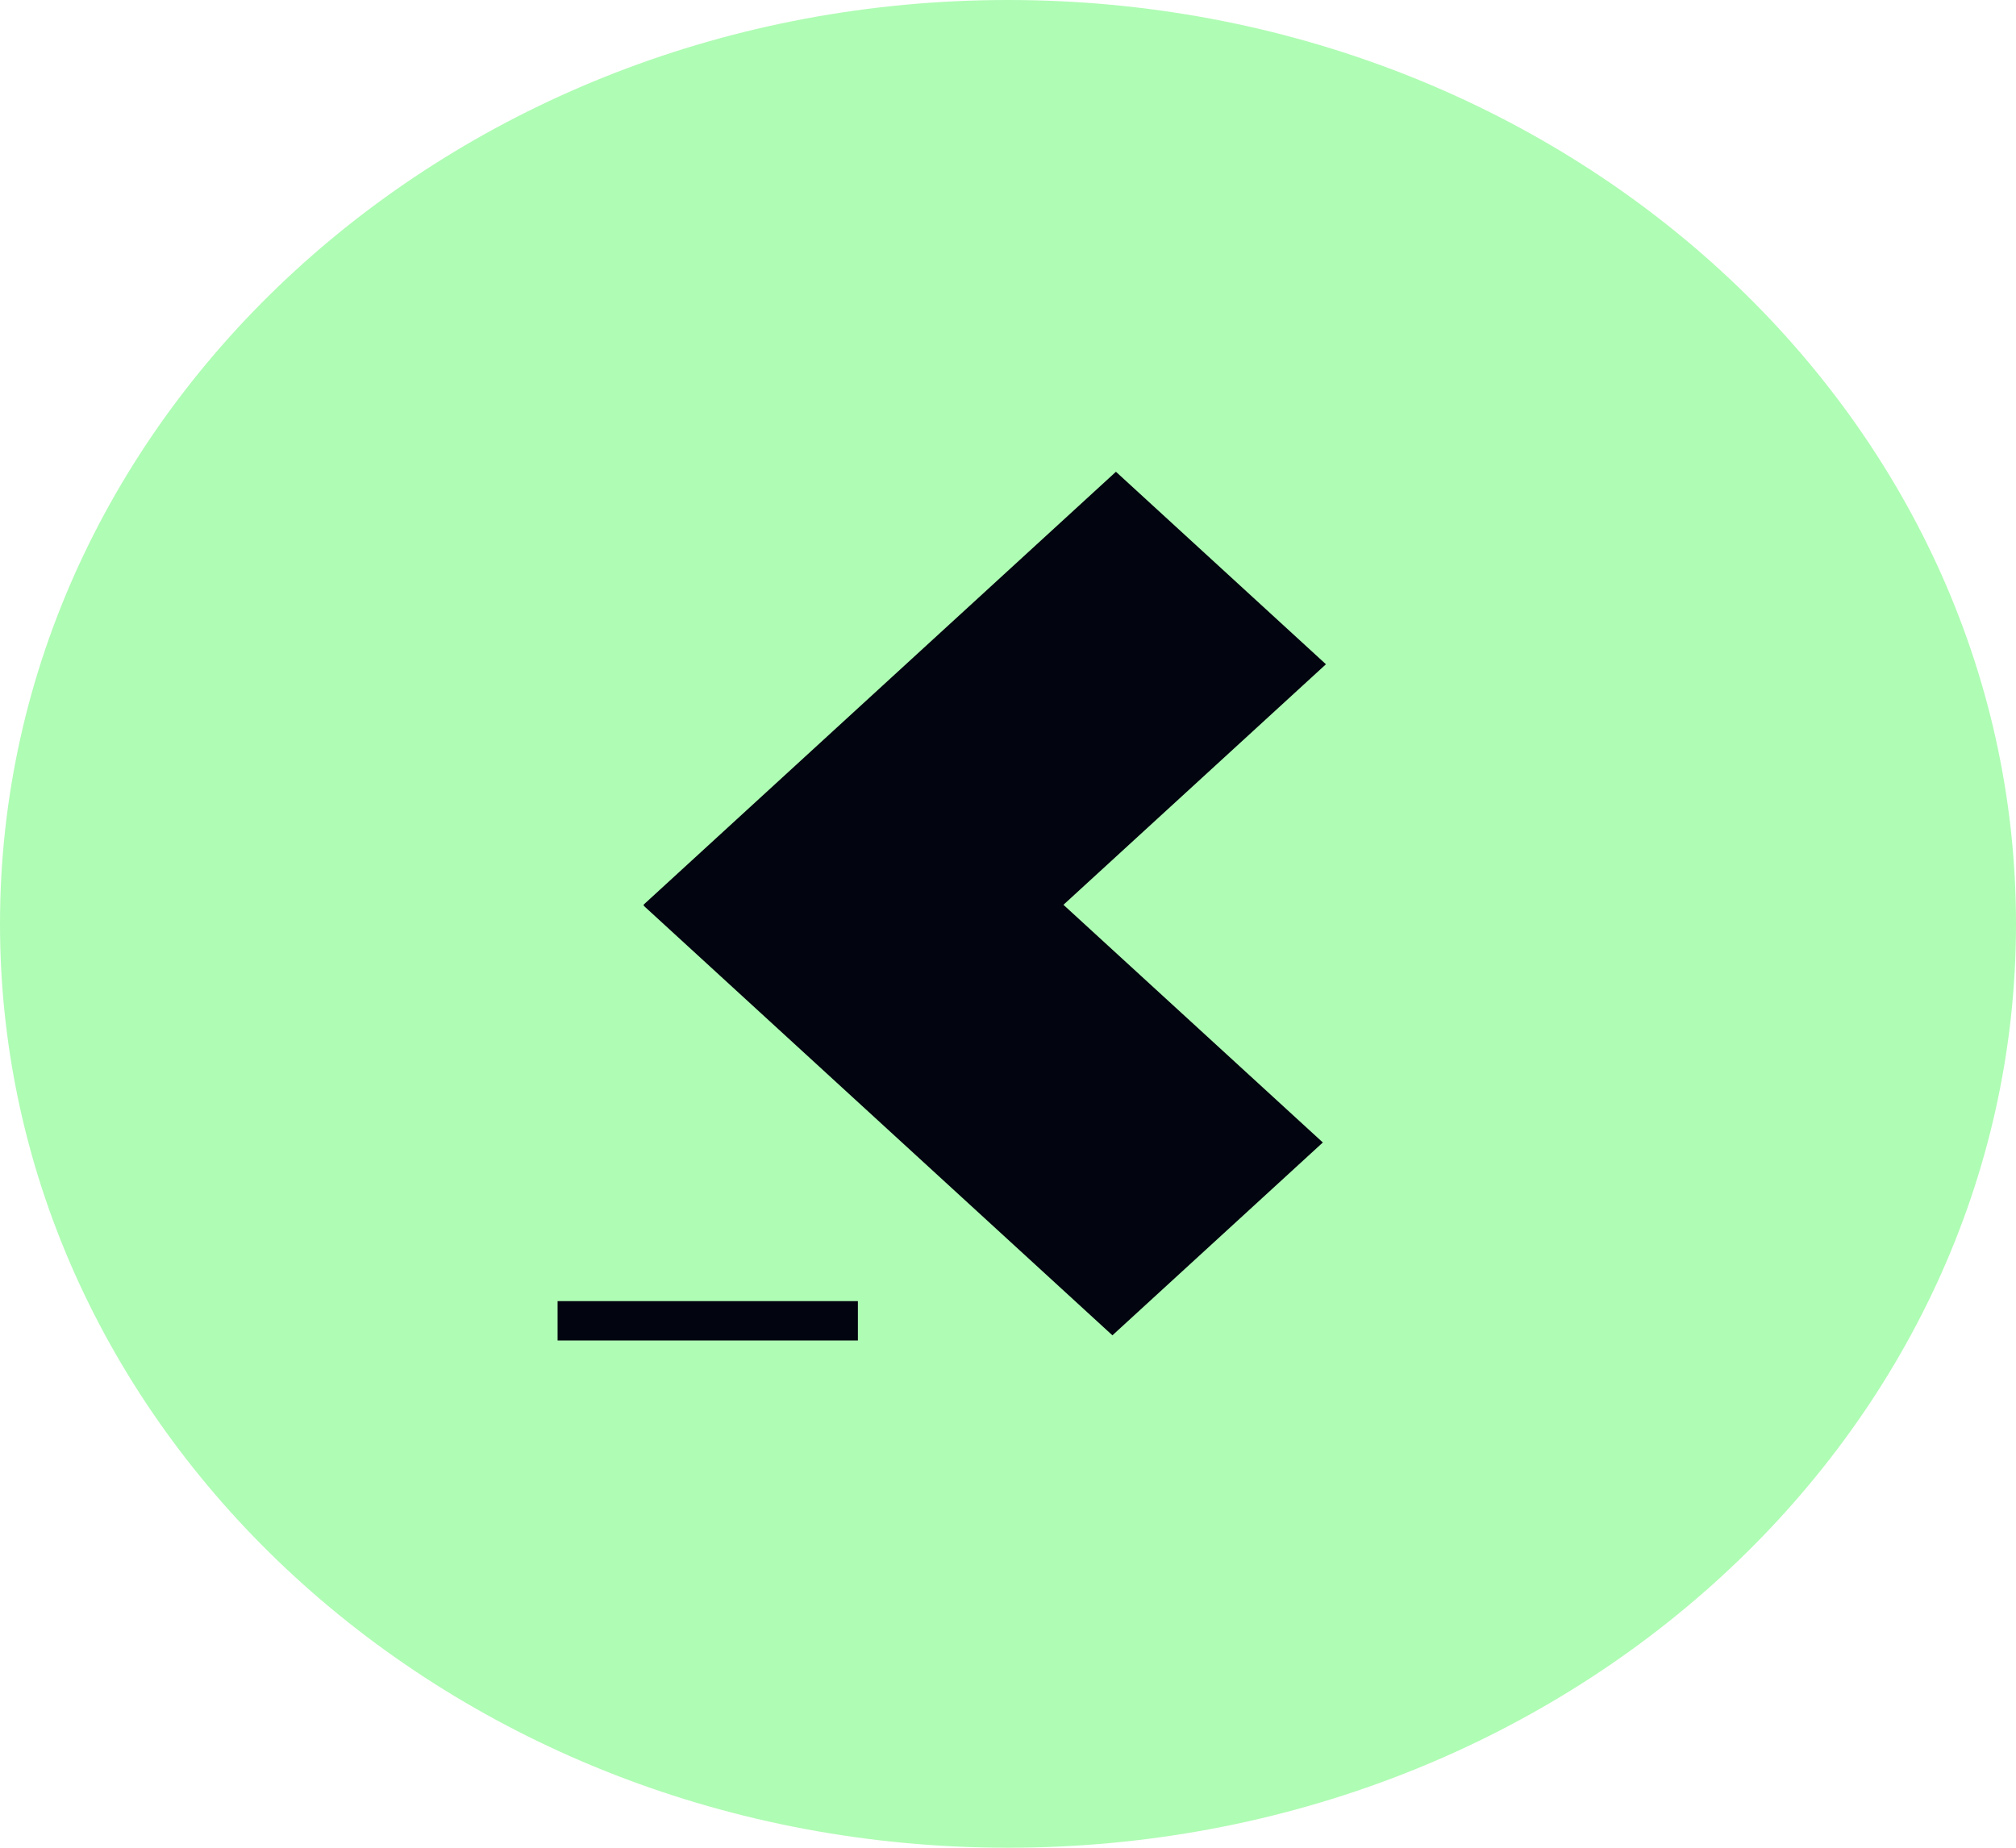
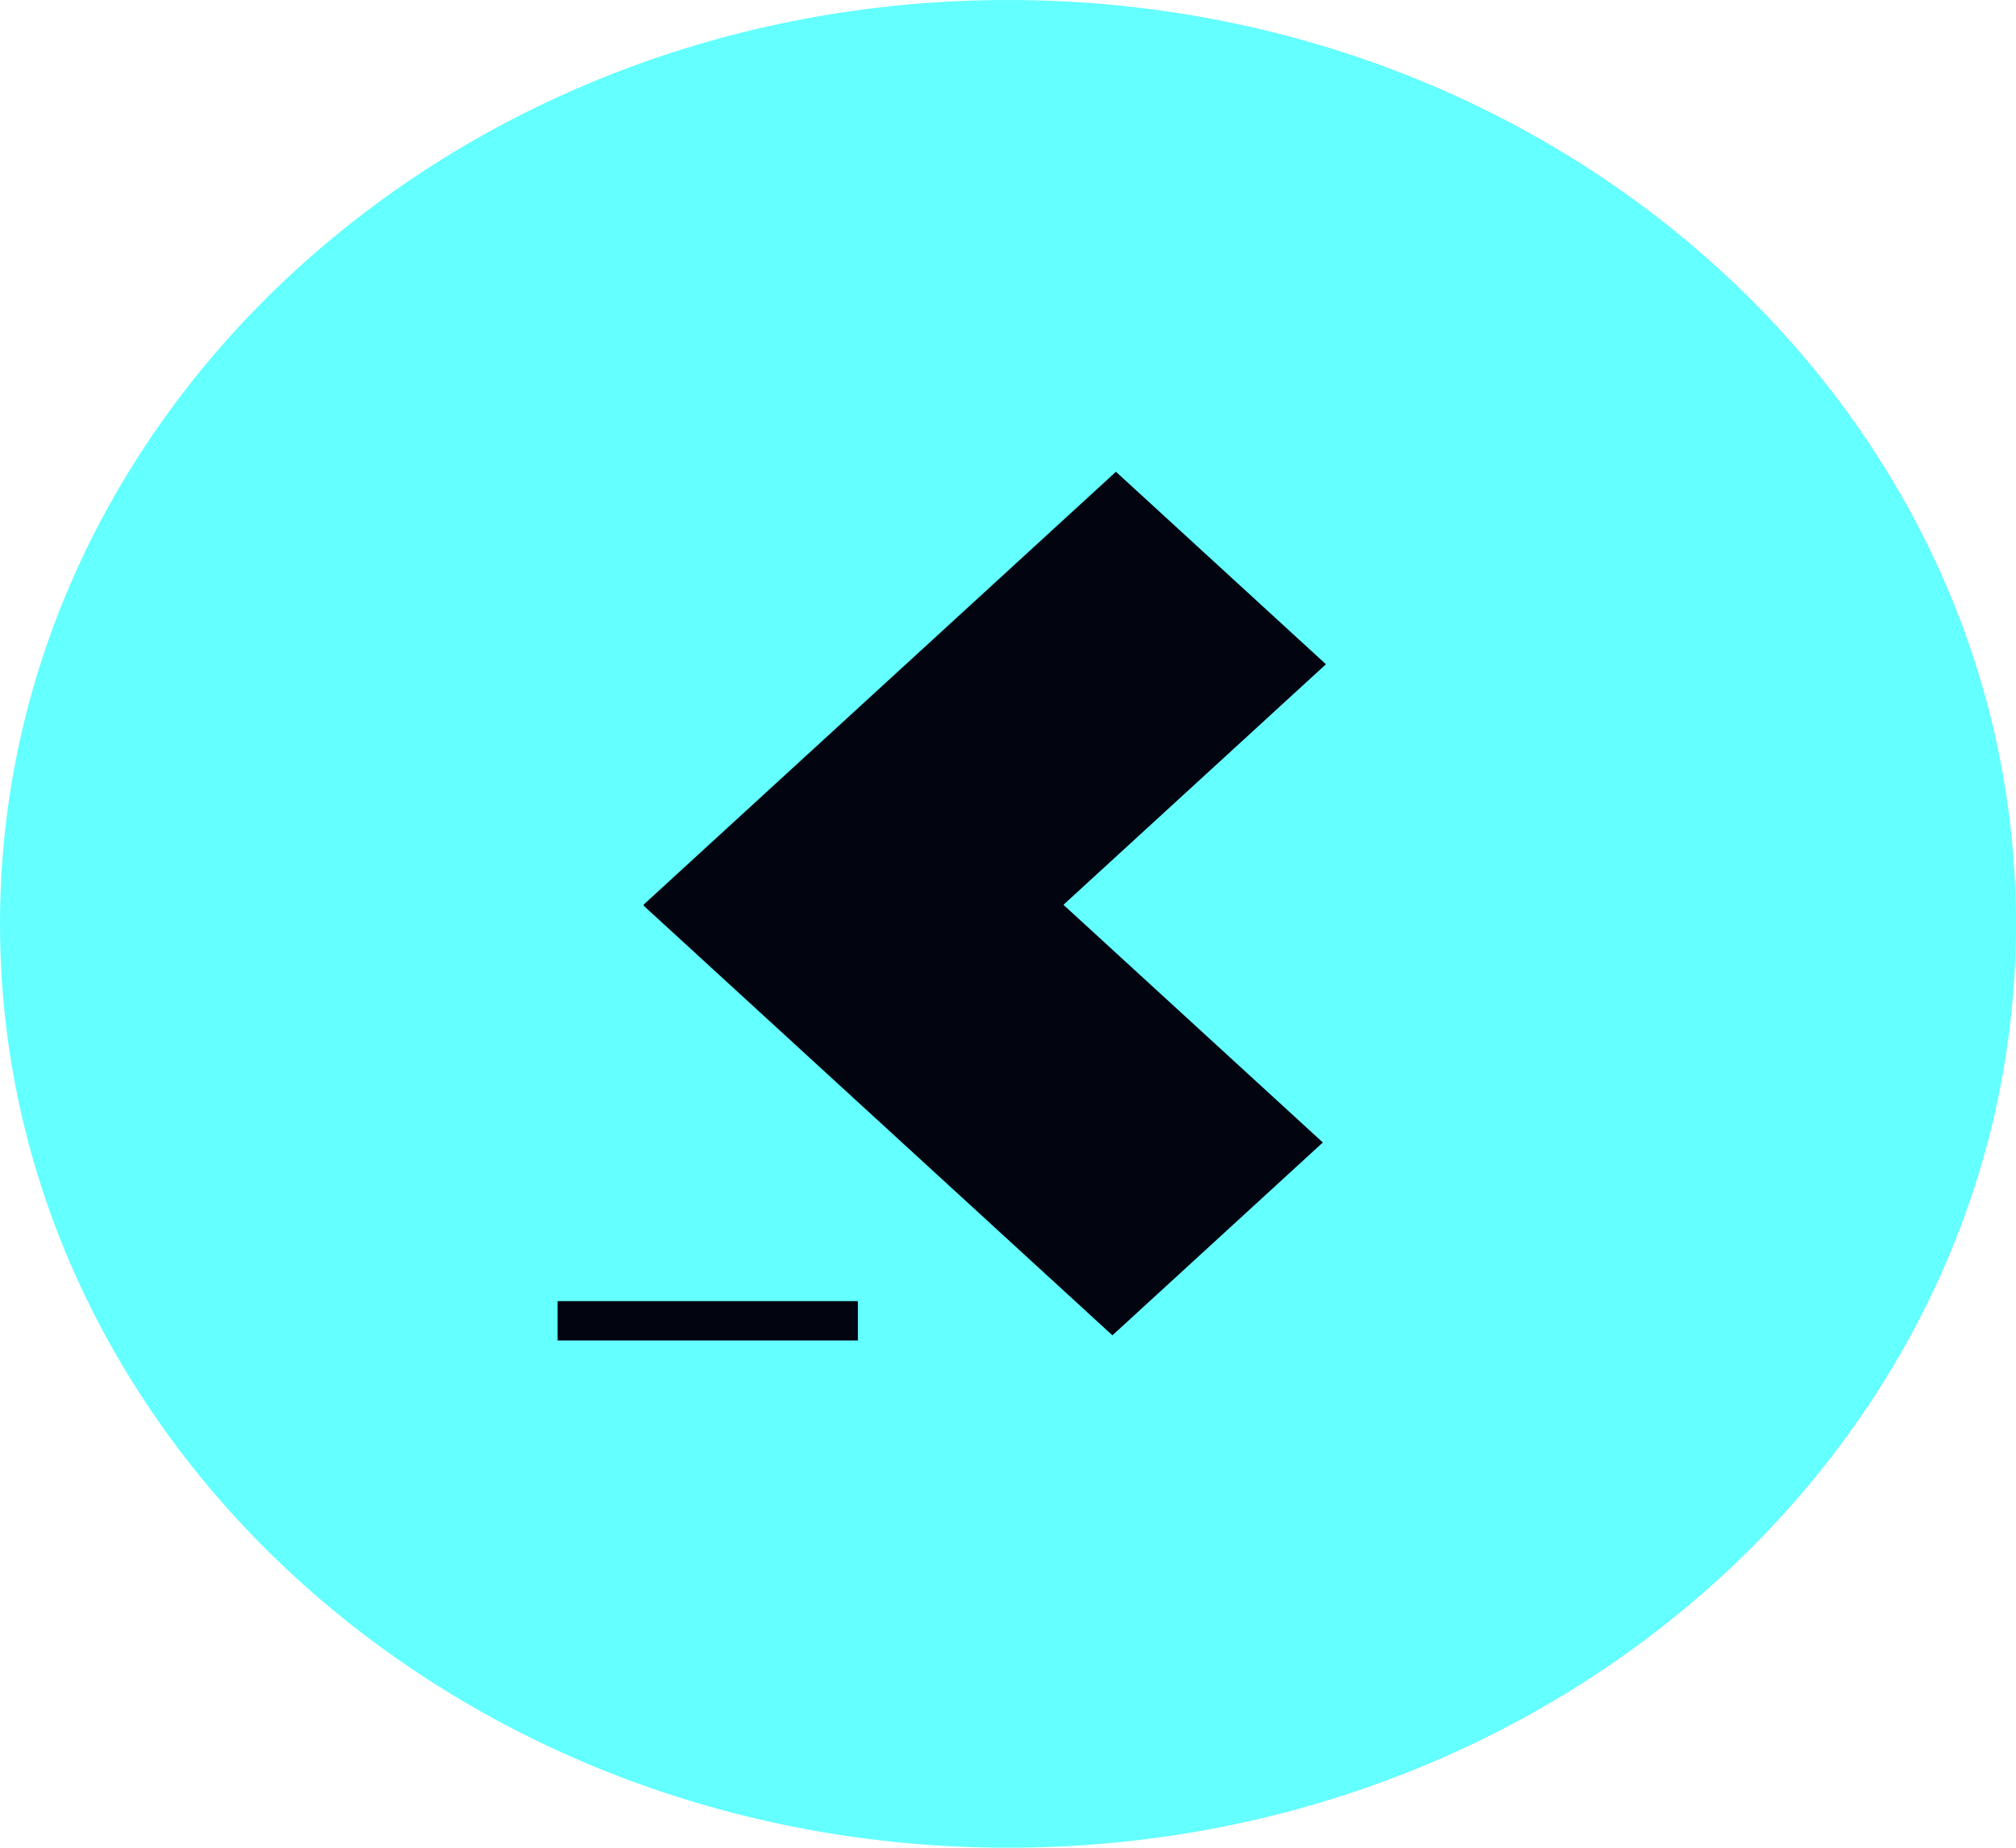
<svg xmlns="http://www.w3.org/2000/svg" width="24" height="22" viewBox="0 0 24 22" fill="none">
-   <ellipse cx="12" cy="11" rx="12" ry="11" fill="#AFFCB4" />
+   <ellipse cx="12" cy="11" rx="12" ry="11" fill="#64FFFF " />
  <path fill-rule="evenodd" clip-rule="evenodd" d="M13.285 5.617L15.785 7.909L12.66 10.773L15.748 13.603L13.243 15.899L7.664 10.785L7.668 10.781L7.659 10.774L13.285 5.617ZM10.213 15.492H6.638V15.96H10.213V15.492Z" fill="#02040F" />
</svg>
